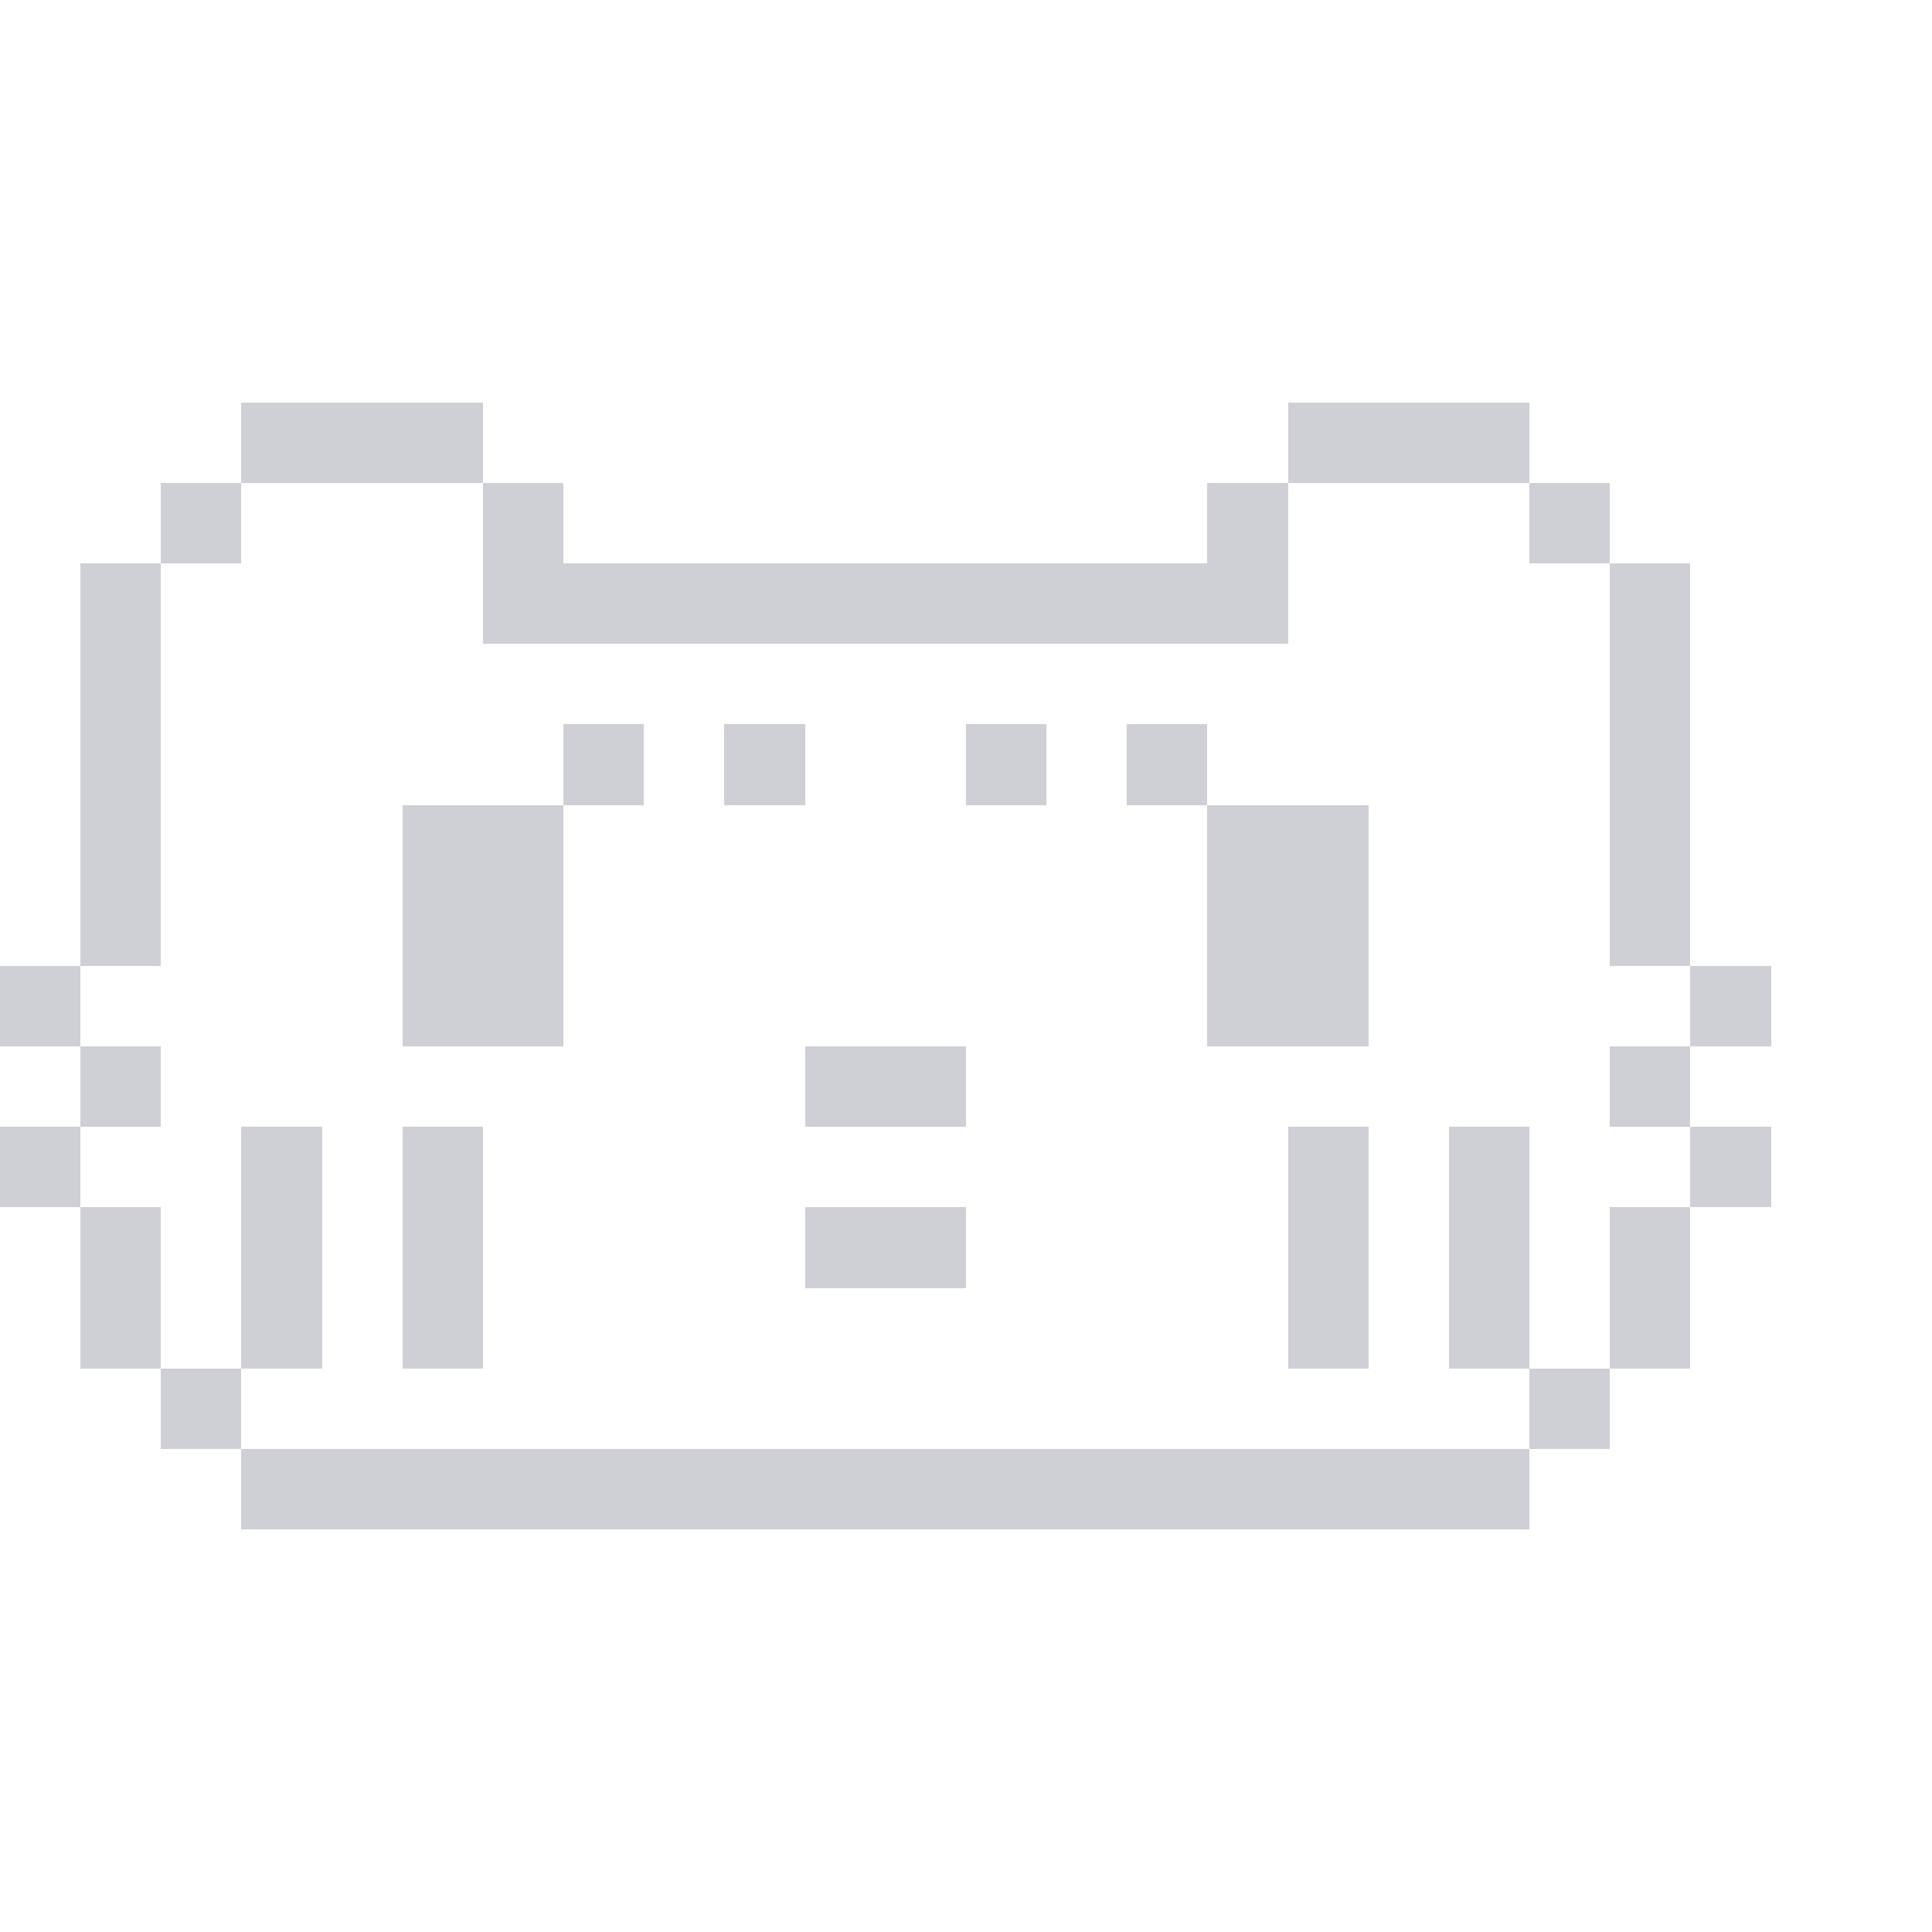
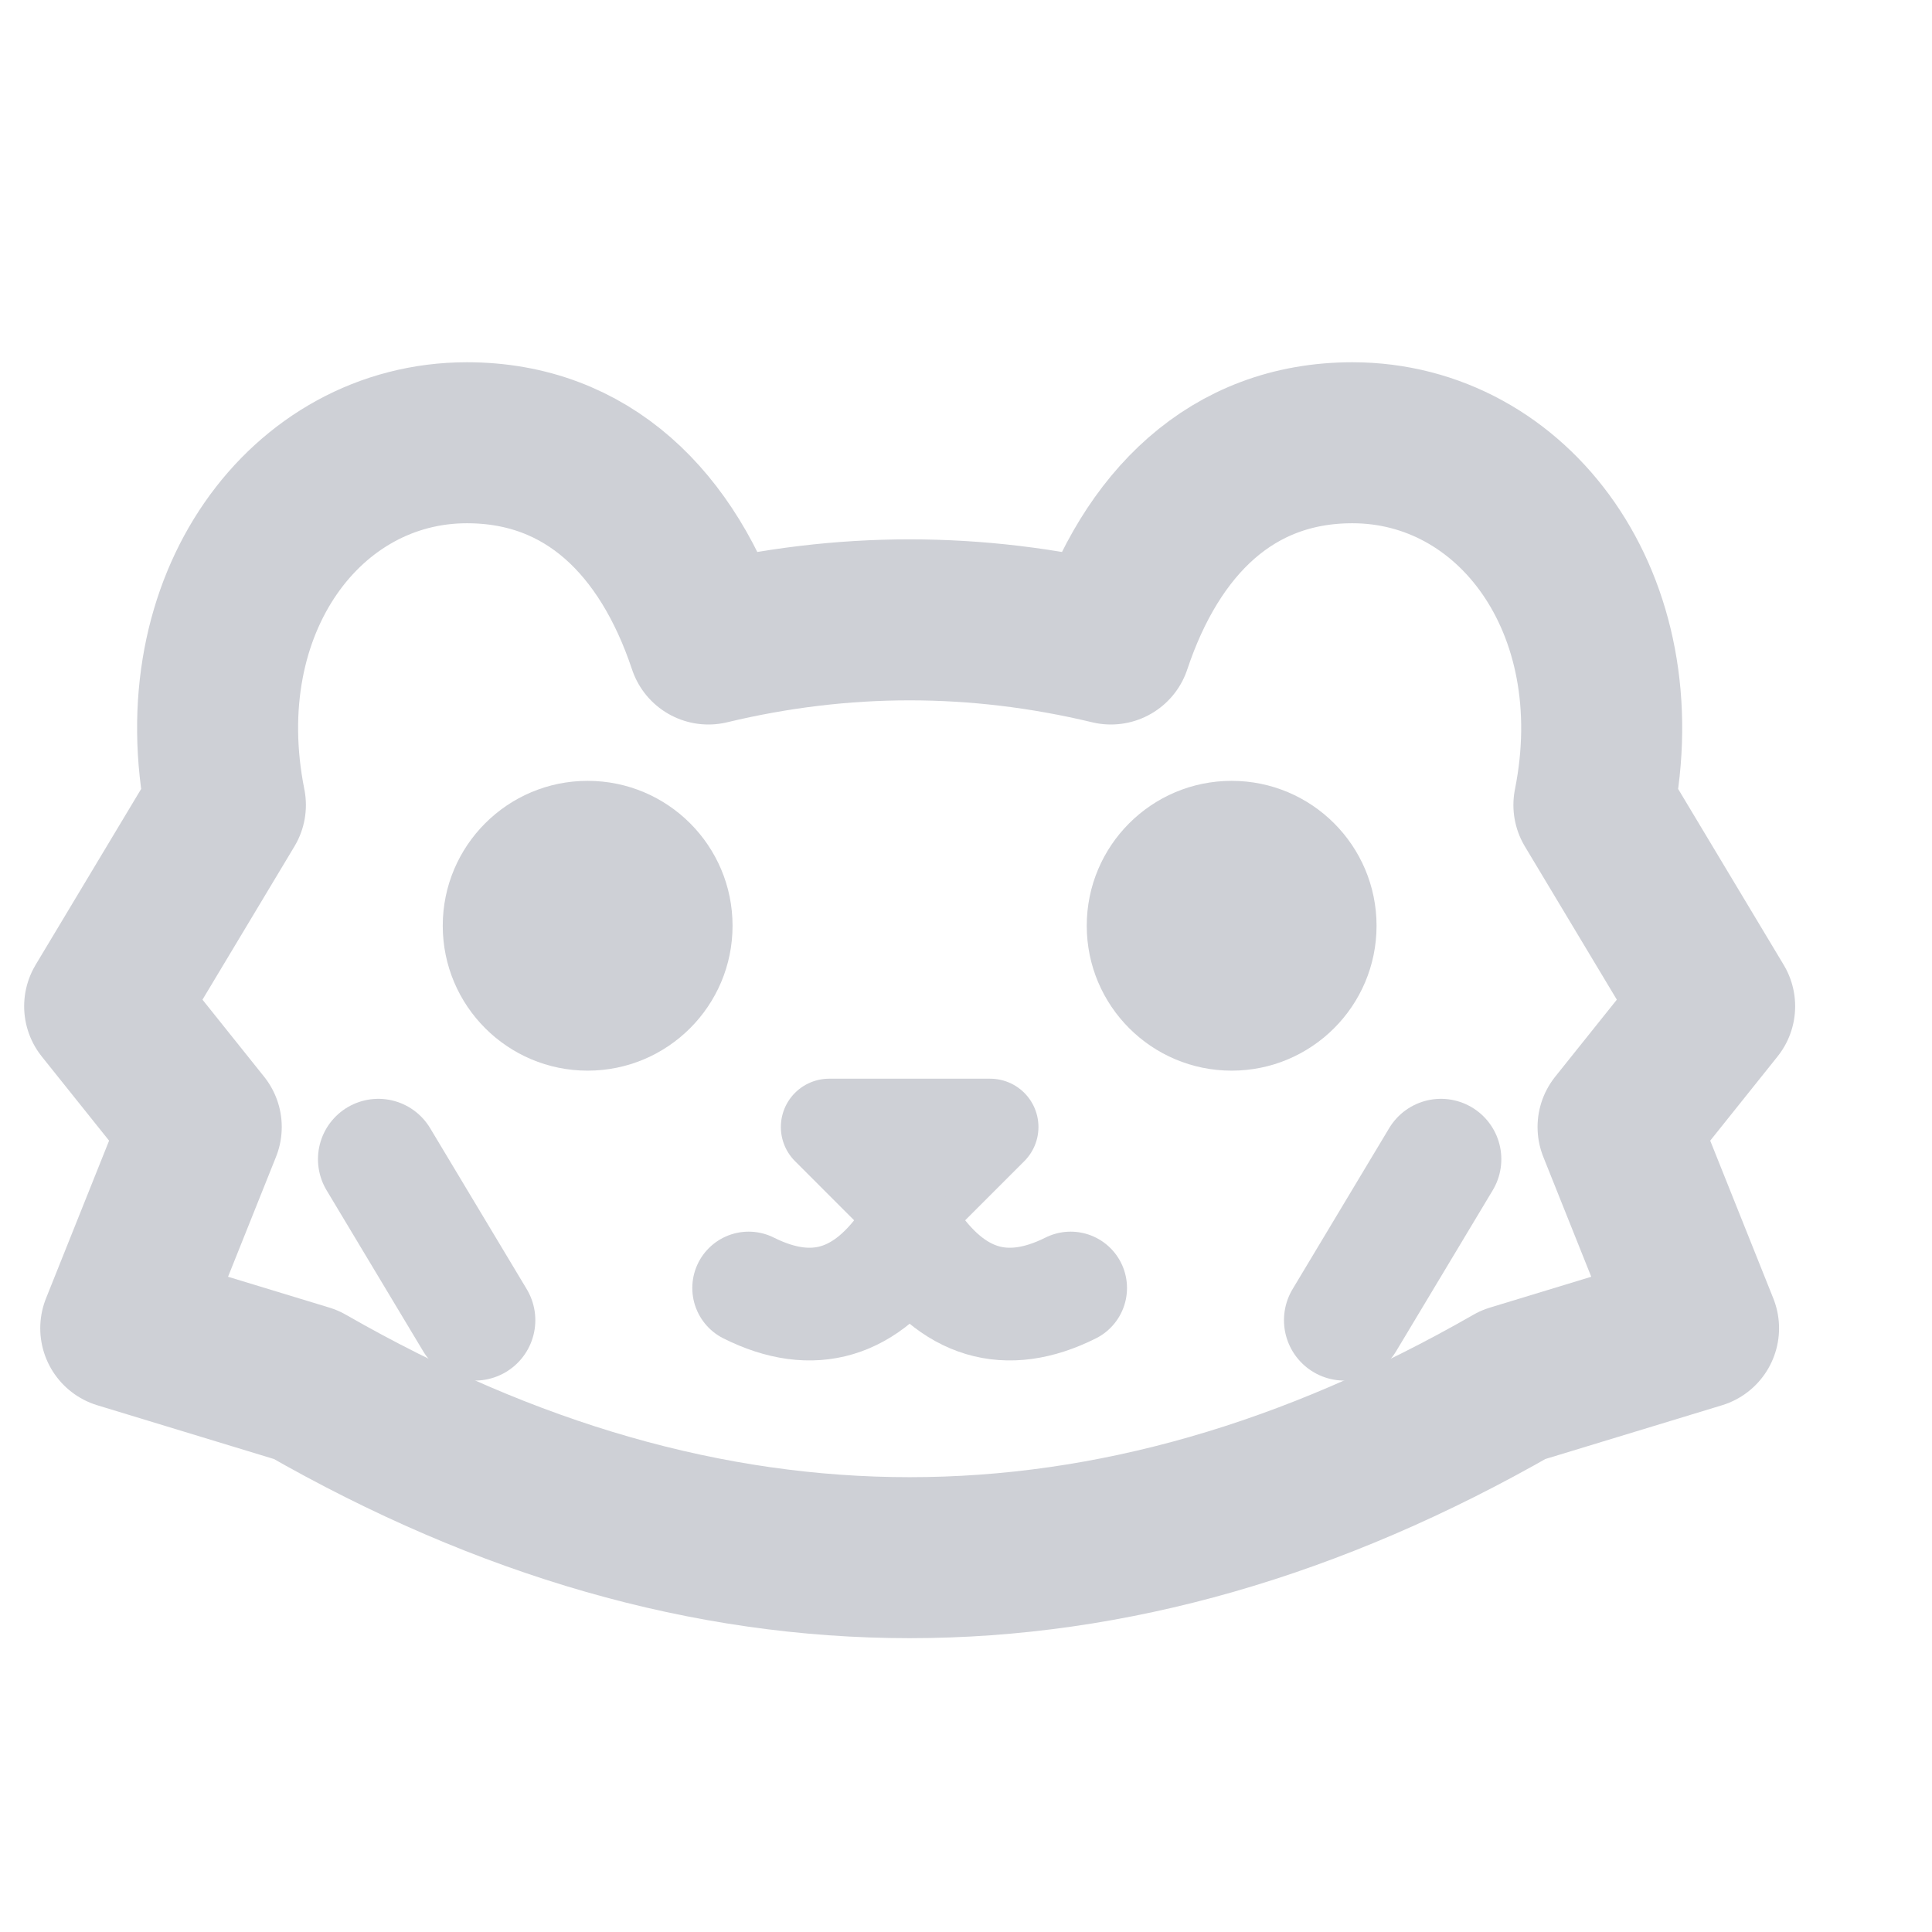
- <svg xmlns="http://www.w3.org/2000/svg" width="20" height="20" viewBox="0 0 24 24" shape-rendering="crispEdges" role="img" aria-label="Manul potrzebuje pomocy (klatka 7)">
-   <path fill="#CED0D6" d="M3 5h3v1h-3zM16 5h3v1h-3zM2 6h1v1h-1zM6 6h1v1h-1zM15 6h1v1h-1zM19 6h1v1h-1zM1 7h1v5h-1zM6 7h10v1h-10zM20 7h1v5h-1zM7 9h1v1h-1zM9 9h1v1h-1zM12 9h1v1h-1zM14 9h1v1h-1zM5 10h2v3h-2zM15 10h2v3h-2zM0 12h1v1h-1zM21 12h1v1h-1zM1 13h1v1h-1zM10 13h2v1h-2zM20 13h1v1h-1zM0 14h1v1h-1zM3 14h1v3h-1zM5 14h1v3h-1zM16 14h1v3h-1zM18 14h1v3h-1zM21 14h1v1h-1zM1 15h1v2h-1zM10 15h2v1h-2zM20 15h1v2h-1zM2 17h1v1h-1zM19 17h1v1h-1zM3 18h16v1h-16z" />
+ <svg xmlns="http://www.w3.org/2000/svg" class="mn mn4 mn4-help" color="#CED0D6" viewBox="0 0 24 24" width="20" height="20" fill="none" stroke="#CED0D6" stroke-width="2" stroke-linecap="round" stroke-linejoin="round" role="img" aria-label="Manul potrzebuje pomocy (klatka 7)">
+   <g transform="translate(-0.7, 0)">
+     <path stroke="#CED0D6" fill="none" d="M3.5 10C3 7.5 4.5 5.5 6.5 5.5C8 5.5 9 6.5 9.5 8Q12 7.4 14.5 8C15 6.5 16 5.5 17.5 5.5C19.5 5.5 21 7.5 20.5 10L22 12.5L20.8 14L21.8 16.5L19.5 17.2Q12 21.5 4.5 17.2L2.2 16.5L3.2 14L2 12.5Z" />
+     <path stroke="#CED0D6" stroke-width="1.5" fill="none" d="M5.4 14.4L6.6 16.4M18.6 14.4L17.4 16.4" />
+     <circle cx="8" cy="11.5" r="1.8" fill="#CED0D6" stroke="none" />
+     <circle cx="16" cy="11.5" r="1.8" fill="#CED0D6" stroke="none" />
+     <path stroke="#CED0D6" fill="#CED0D6" stroke-width="1.2" d="M11 14h2l-1 1z" />
+     <path stroke="#CED0D6" stroke-width="1.4" fill="none" d="M12 15.4Q11.2 16.6 10 16M12 15.4Q12.8 16.6 14 16" />
+   </g>
</svg>
